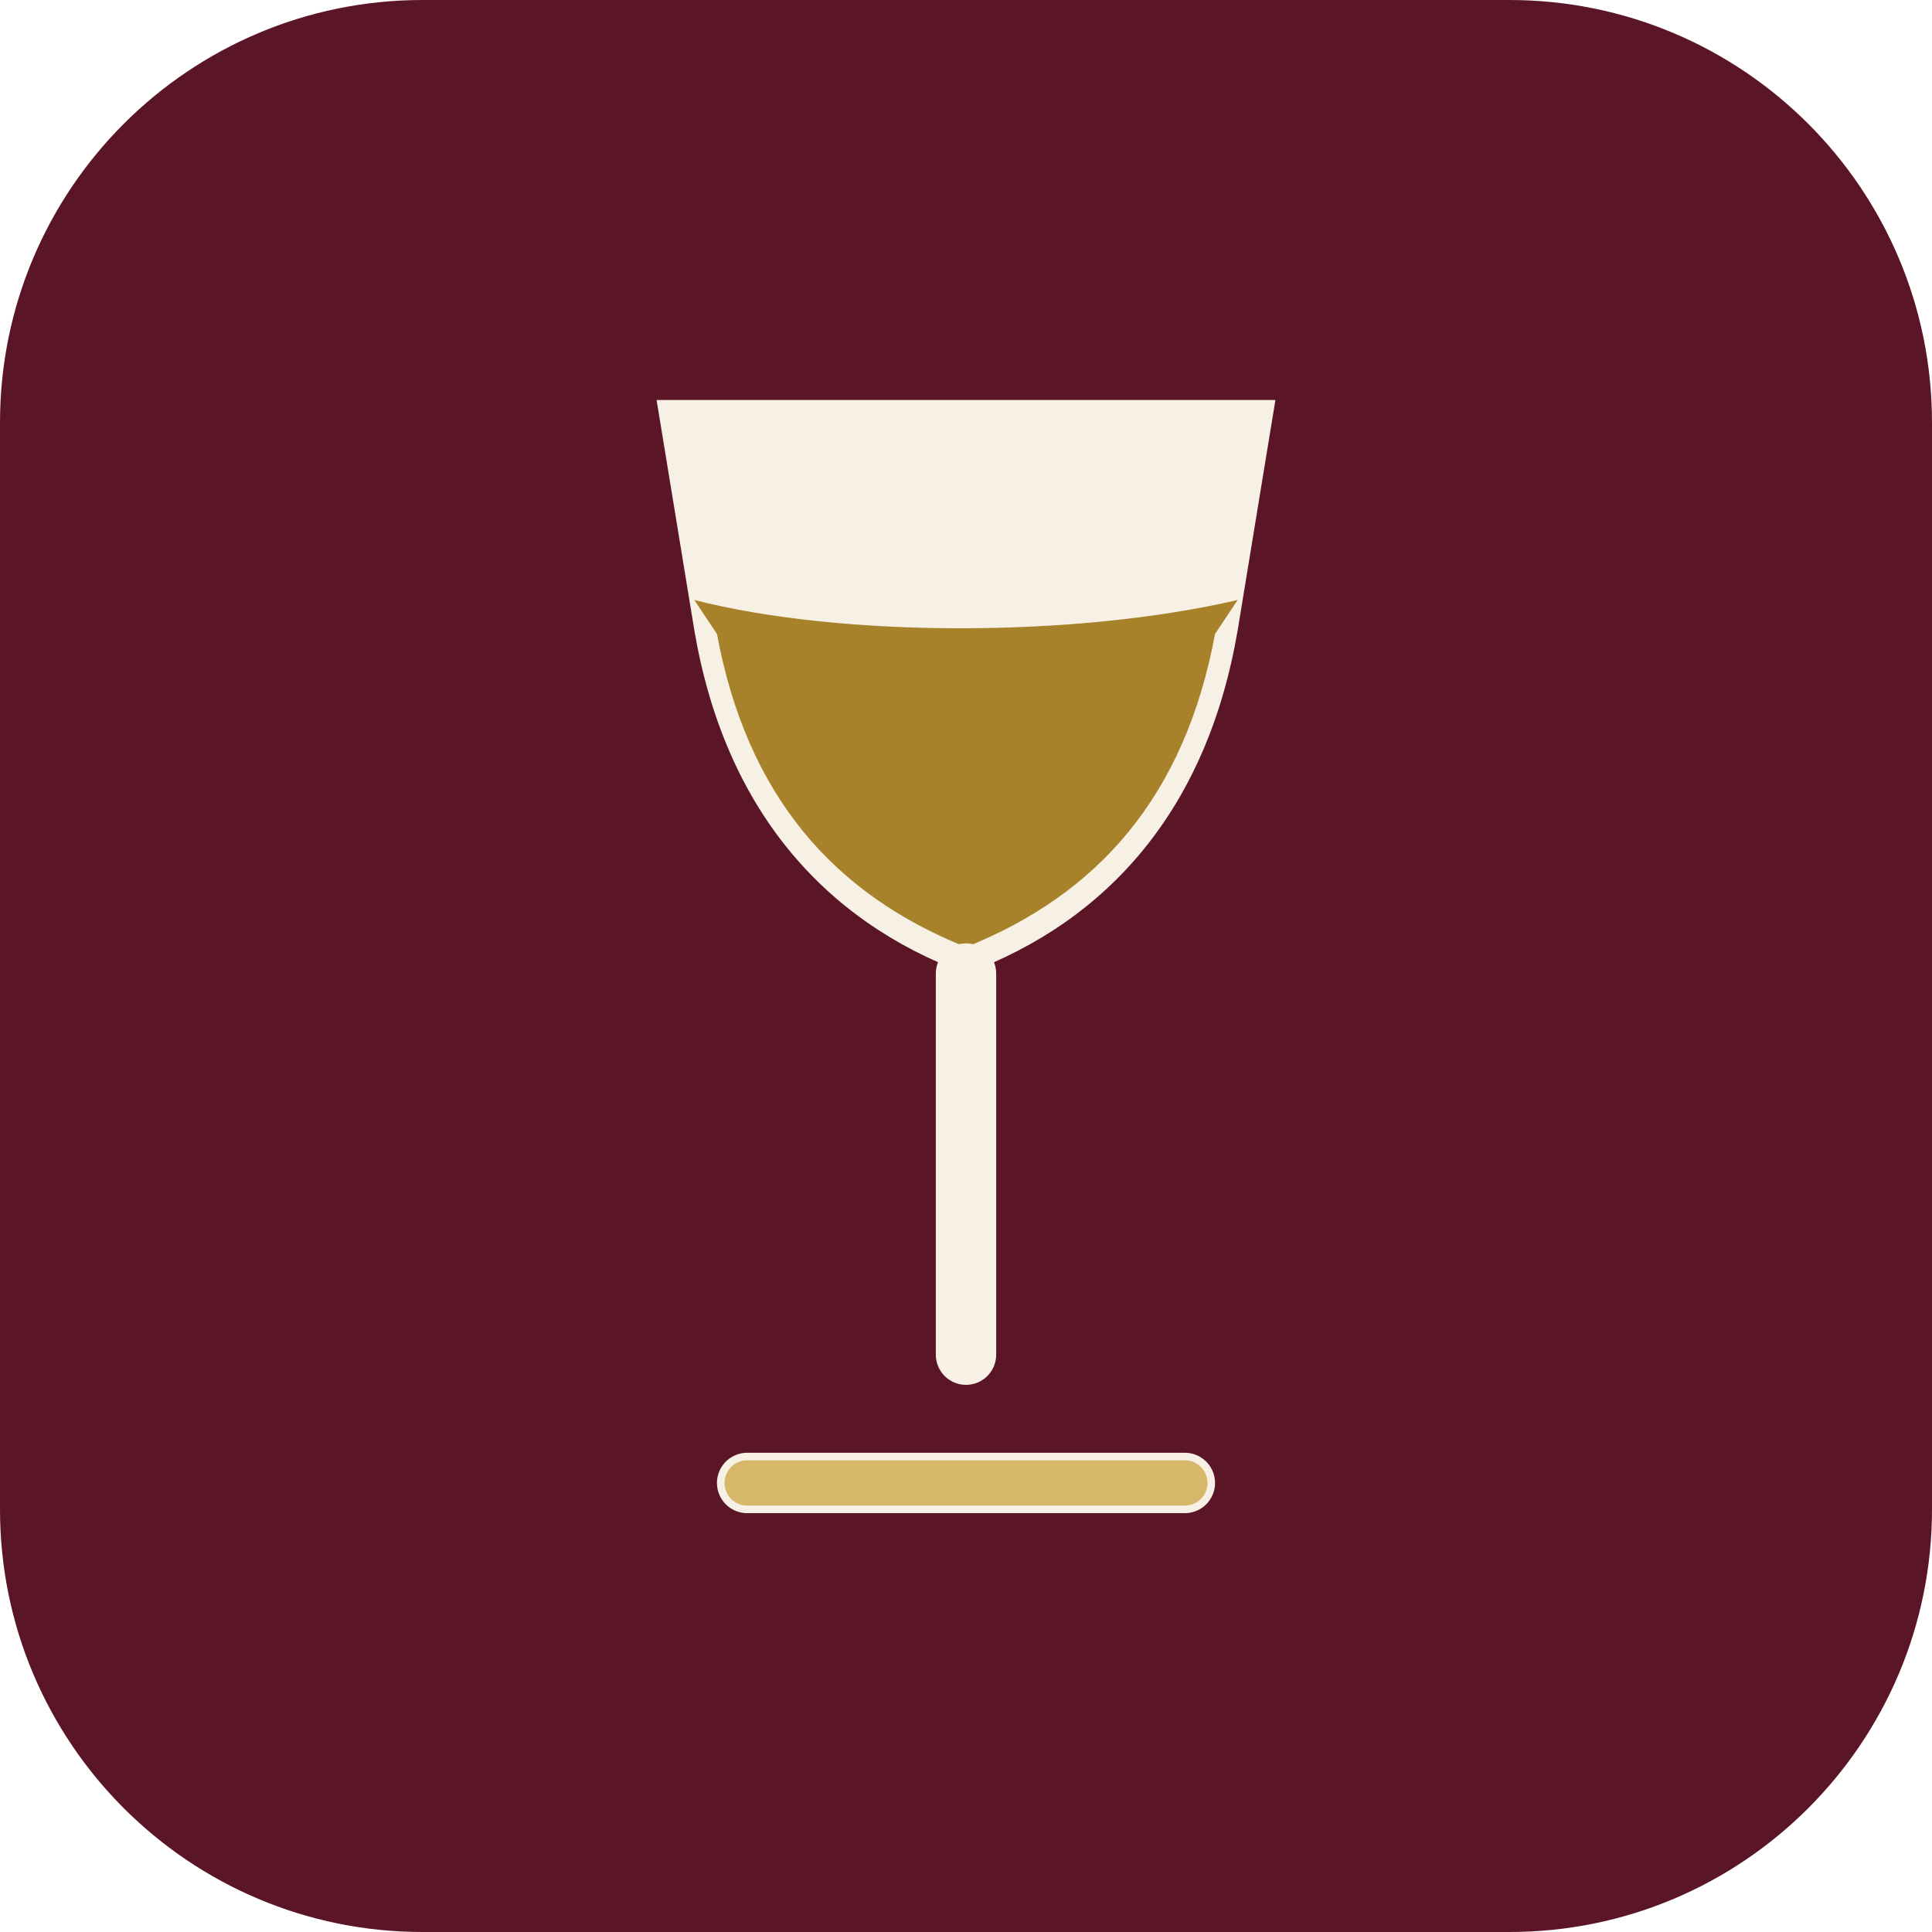
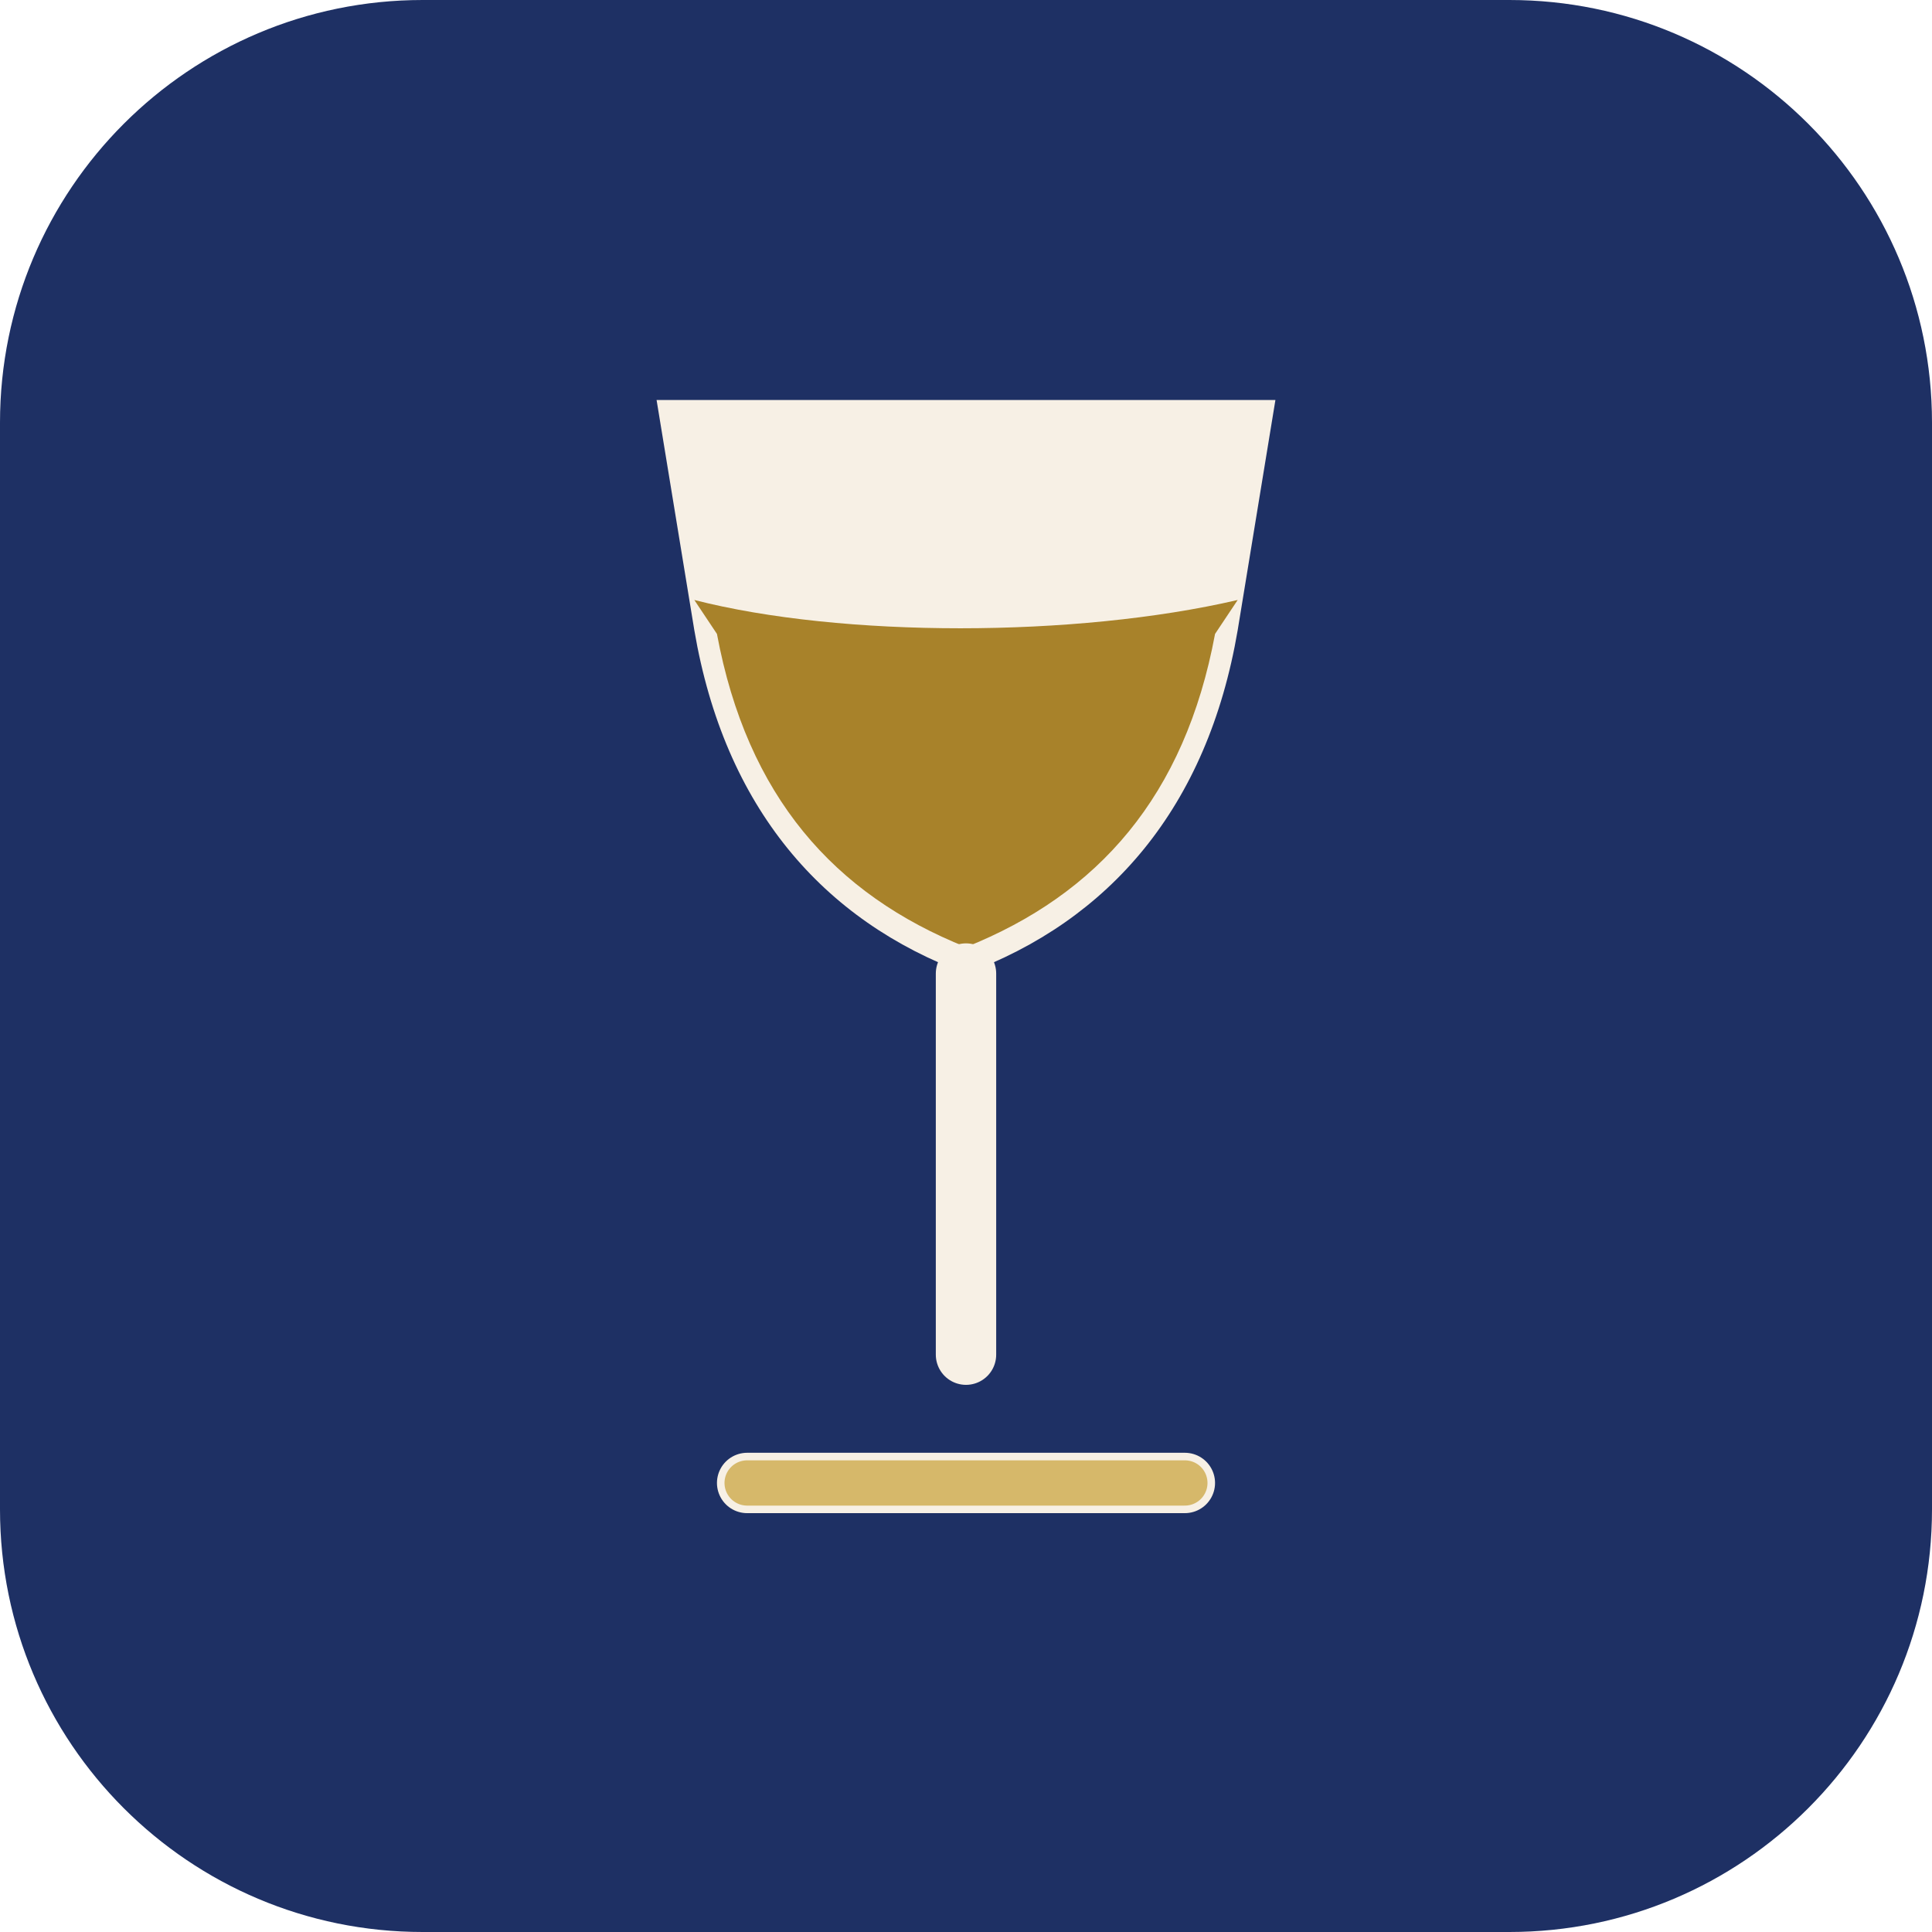
<svg xmlns="http://www.w3.org/2000/svg" viewBox="0 0 512 512">
-   <rect width="512" height="512" rx="112" fill="#5a1526" />
+   <rect width="512" height="512" rx="112" fill="#1e3064" />
  <defs>
    <clipPath id="glass">
      <path d="M174 106h164l-10 61c-8 47-34 77-72 91-38-14-64-44-72-91z" />
    </clipPath>
  </defs>
  <path d="M174 106h164l-10 61c-8 47-34 77-72 91-38-14-64-44-72-91z" fill="#f7f0e5" />
  <path d="M184 159c39 10 101 10 144 0l-6 9c-8 43-31 69-66 83-35-14-58-40-66-83z" fill="#a8822a" clip-path="url(#glass)" />
  <path d="M256 258v101m-58 34h116" fill="none" stroke="#f7f0e5" stroke-width="16" stroke-linecap="round" />
  <path d="M198 393h116" fill="none" stroke="#d6b86a" stroke-width="12" stroke-linecap="round" />
</svg>
